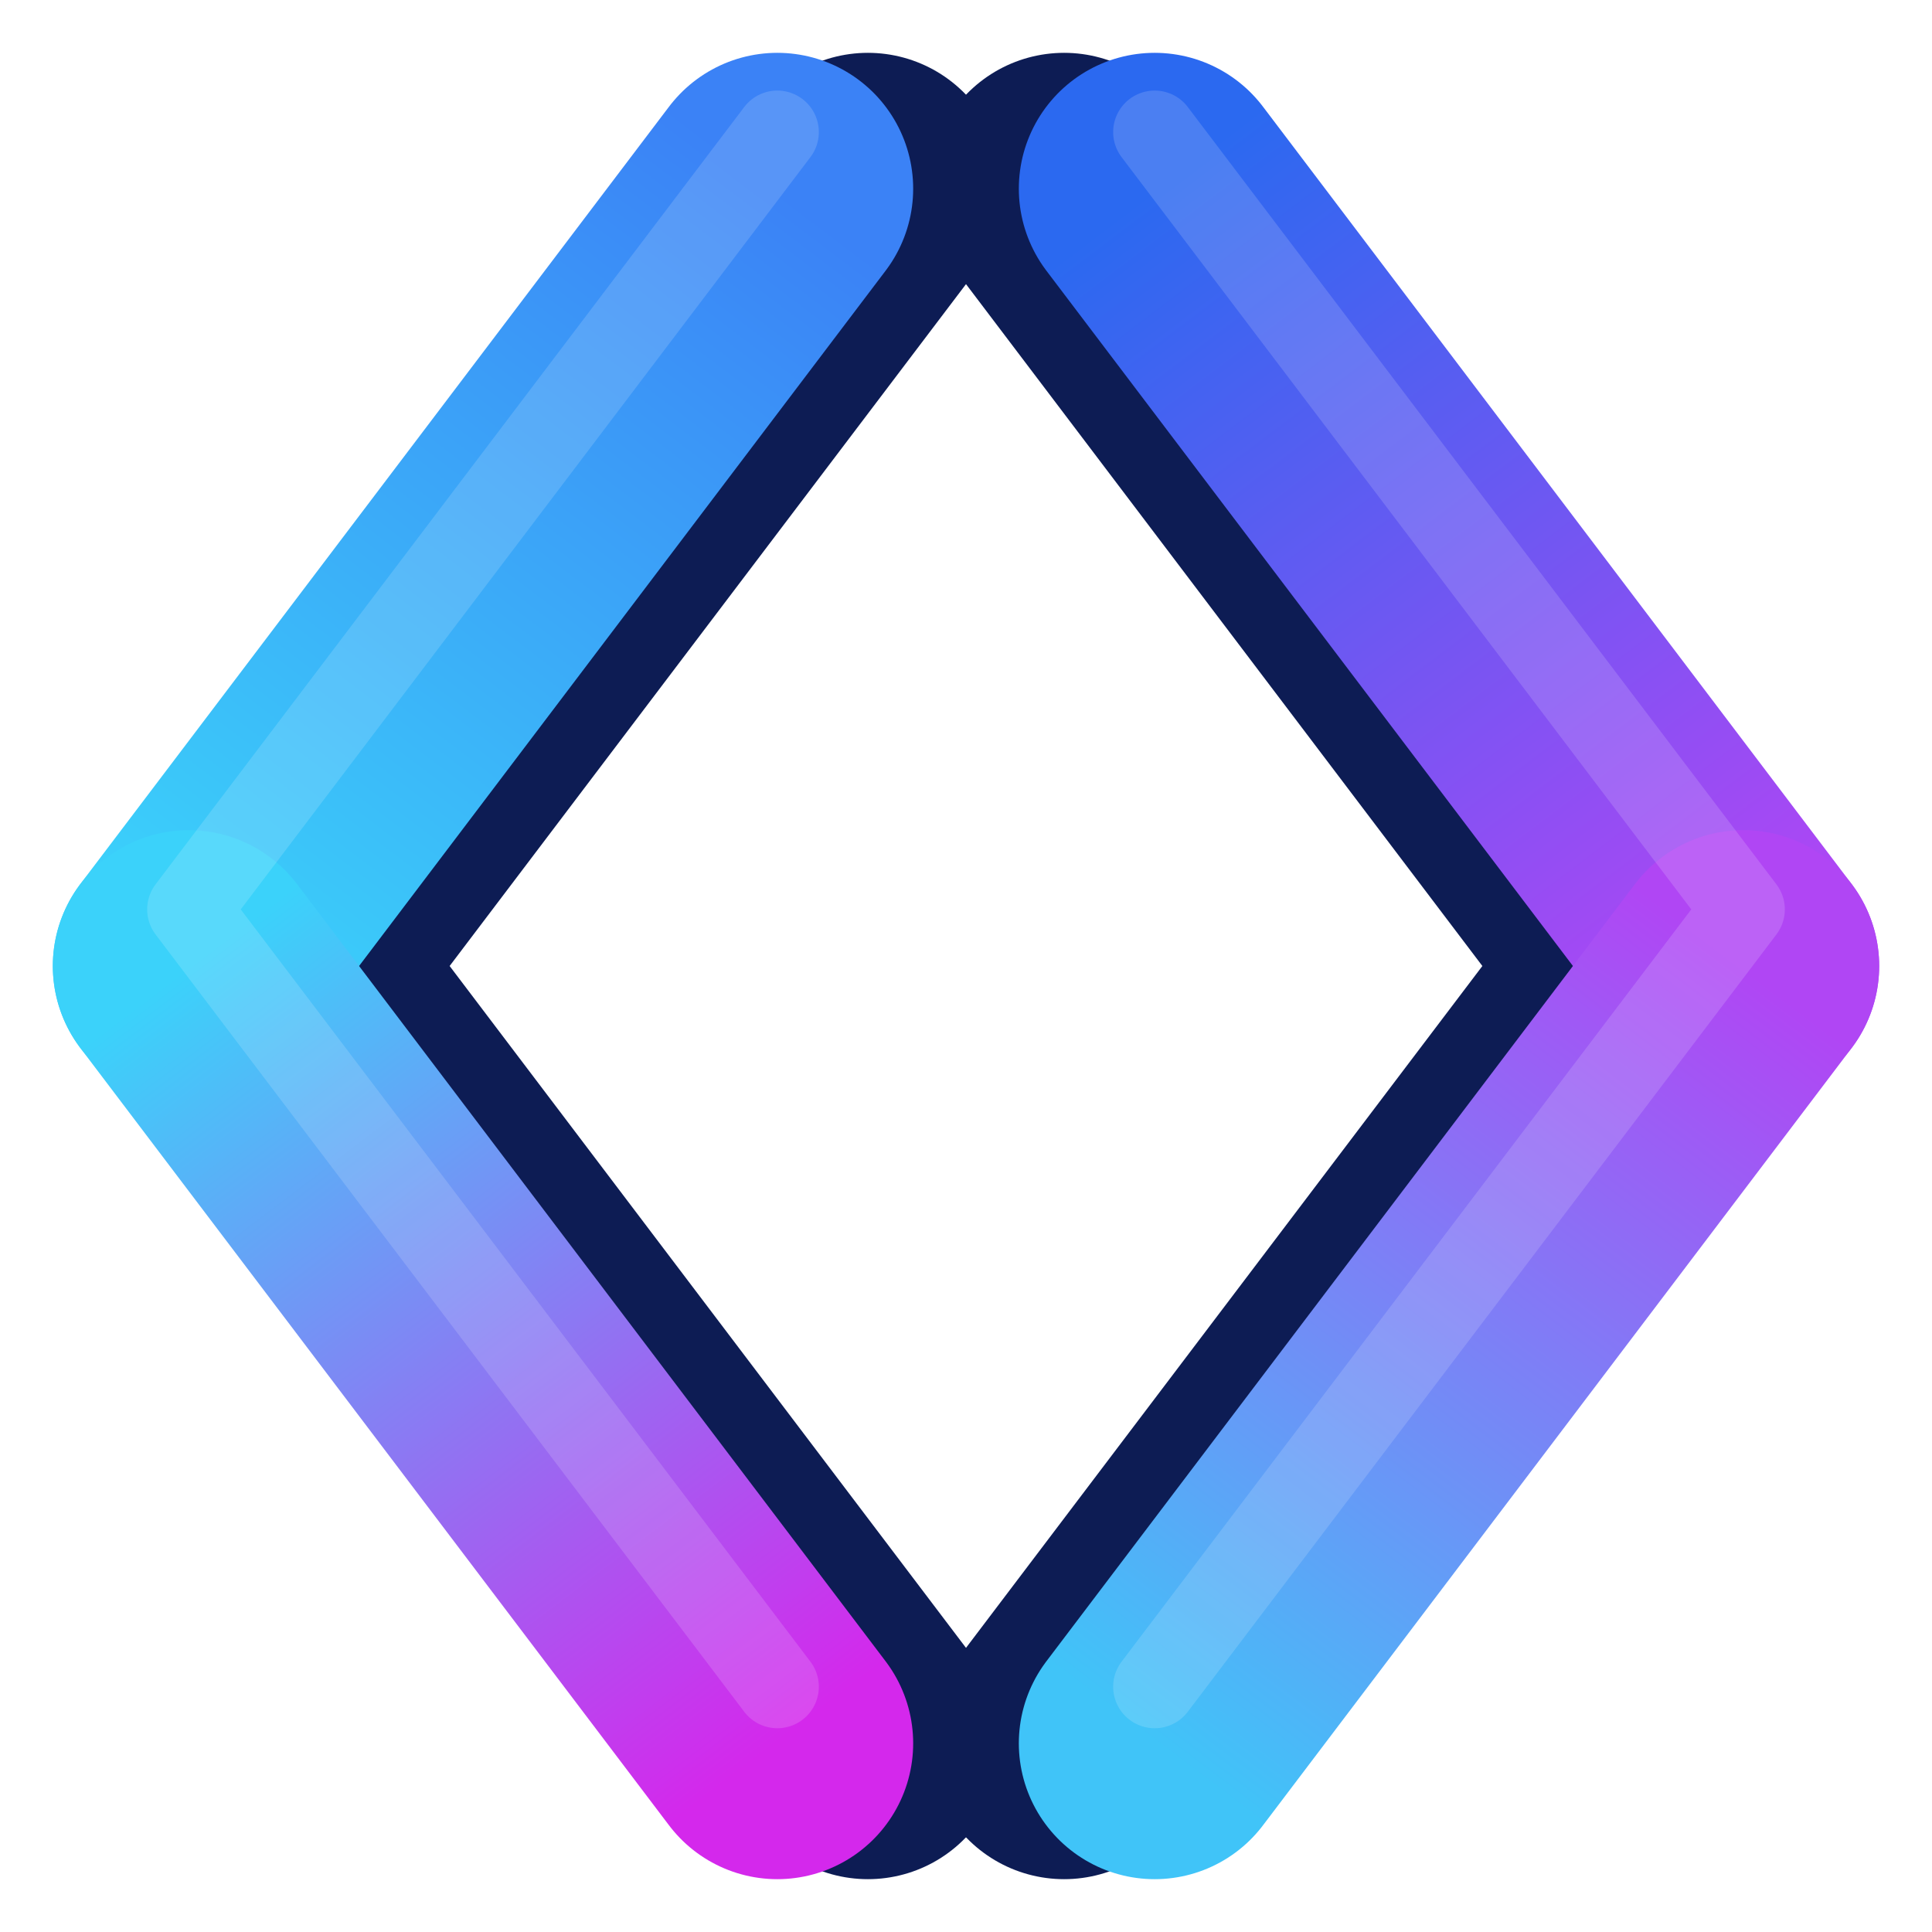
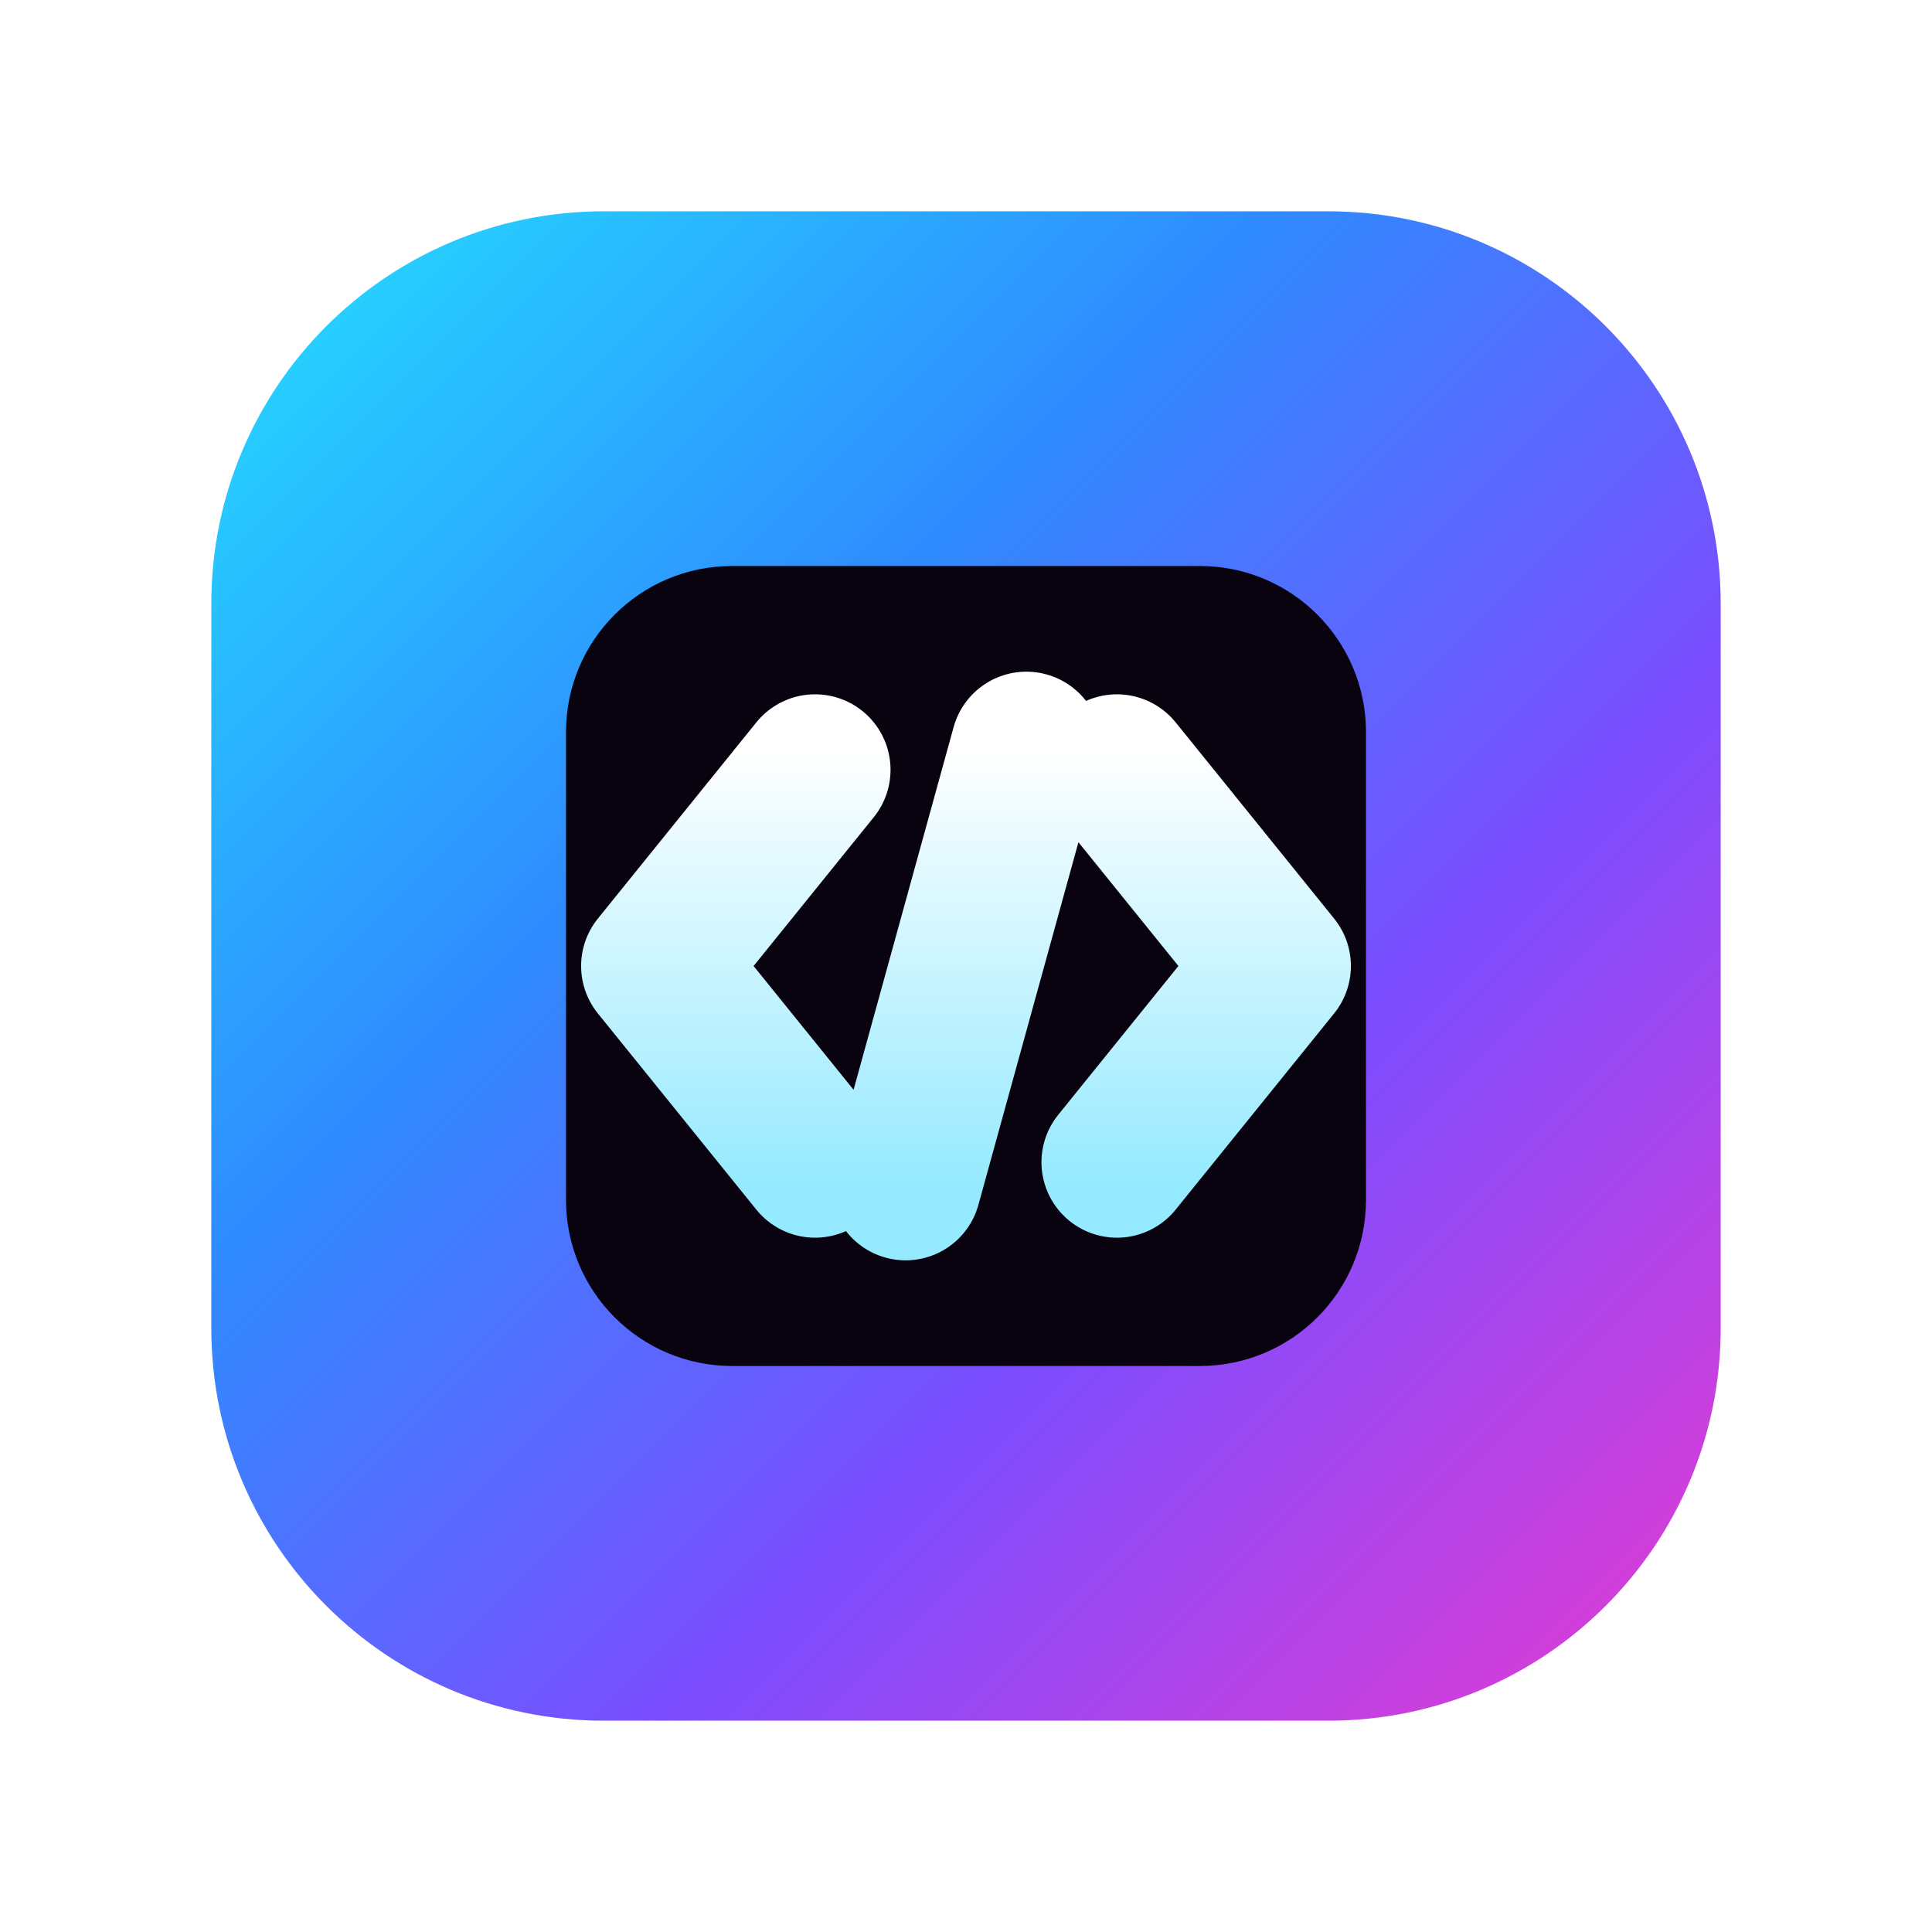
<svg xmlns="http://www.w3.org/2000/svg" viewBox="0 0 512 512" width="512" height="512" role="img" aria-label="BroCode">
  <defs>
-     <linearGradient id="face0a" x1="206" y1="50" x2="50" y2="256" gradientUnits="userSpaceOnUse">
-       <stop offset="0" stop-color="#3b82f6" />
-       <stop offset="1" stop-color="#3bd2fa" />
+     <linearGradient id="tile" x1="56" y1="56" x2="456" y2="456" gradientUnits="userSpaceOnUse">
+       <stop offset="0" stop-color="#24e0ff" />
+       <stop offset="0.35" stop-color="#2f8bff" />
+       <stop offset="0.65" stop-color="#7c4dff" />
+       <stop offset="1" stop-color="#e83ad0" />
    </linearGradient>
-     <linearGradient id="face0b" x1="206" y1="462" x2="50" y2="256" gradientUnits="userSpaceOnUse">
-       <stop offset="0" stop-color="#d428ec" />
-       <stop offset="1" stop-color="#3bd2fa" />
-     </linearGradient>
-     <linearGradient id="face1a" x1="306" y1="50" x2="462" y2="256" gradientUnits="userSpaceOnUse">
-       <stop offset="0" stop-color="#2b69f0" />
-       <stop offset="1" stop-color="#b046f4" />
-     </linearGradient>
-     <linearGradient id="face1b" x1="306" y1="462" x2="462" y2="256" gradientUnits="userSpaceOnUse">
-       <stop offset="0" stop-color="#40c4f8" />
-       <stop offset="1" stop-color="#b046f4" />
+     <linearGradient id="glyph" x1="0" y1="198" x2="0" y2="314" gradientUnits="userSpaceOnUse">
+       <stop offset="0" stop-color="#ffffff" />
+       <stop offset="1" stop-color="#96eaff" />
    </linearGradient>
  </defs>
-   <g fill="none" stroke-linecap="round" stroke-linejoin="round">
-     <path d="M 206 50 L 50 256 L 206 462" transform="translate(24 0)" stroke="#0d1c54" stroke-width="72" />
-     <path d="M 206 50 L 50 256" stroke="url(#face0a)" stroke-width="72" />
-     <path d="M 206 462 L 50 256" stroke="url(#face0b)" stroke-width="72" />
-     <path d="M 206 50 L 50 256 L 206 462" transform="translate(0 -15)" stroke="rgba(255,255,255,0.15)" stroke-width="22" />
-     <path d="M 306 50 L 462 256 L 306 462" transform="translate(-24 0)" stroke="#0d1c54" stroke-width="72" />
-     <path d="M 306 50 L 462 256" stroke="url(#face1a)" stroke-width="72" />
-     <path d="M 306 462 L 462 256" stroke="url(#face1b)" stroke-width="72" />
-     <path d="M 306 50 L 462 256 L 306 462" transform="translate(0 -15)" stroke="rgba(255,255,255,0.15)" stroke-width="22" />
-   </g>
+   <rect x="56" y="56" width="400" height="400" rx="104" fill="url(#tile)" />
+   <rect x="150" y="150" width="212" height="212" rx="44" fill="#090310" />
+   <path d="M 216 204 L 174 256 L 216 308 M 272 198 L 240 314 M 296 204 L 338 256 L 296 308" fill="none" stroke="url(#glyph)" stroke-width="40" stroke-linecap="round" stroke-linejoin="round" />
</svg>
